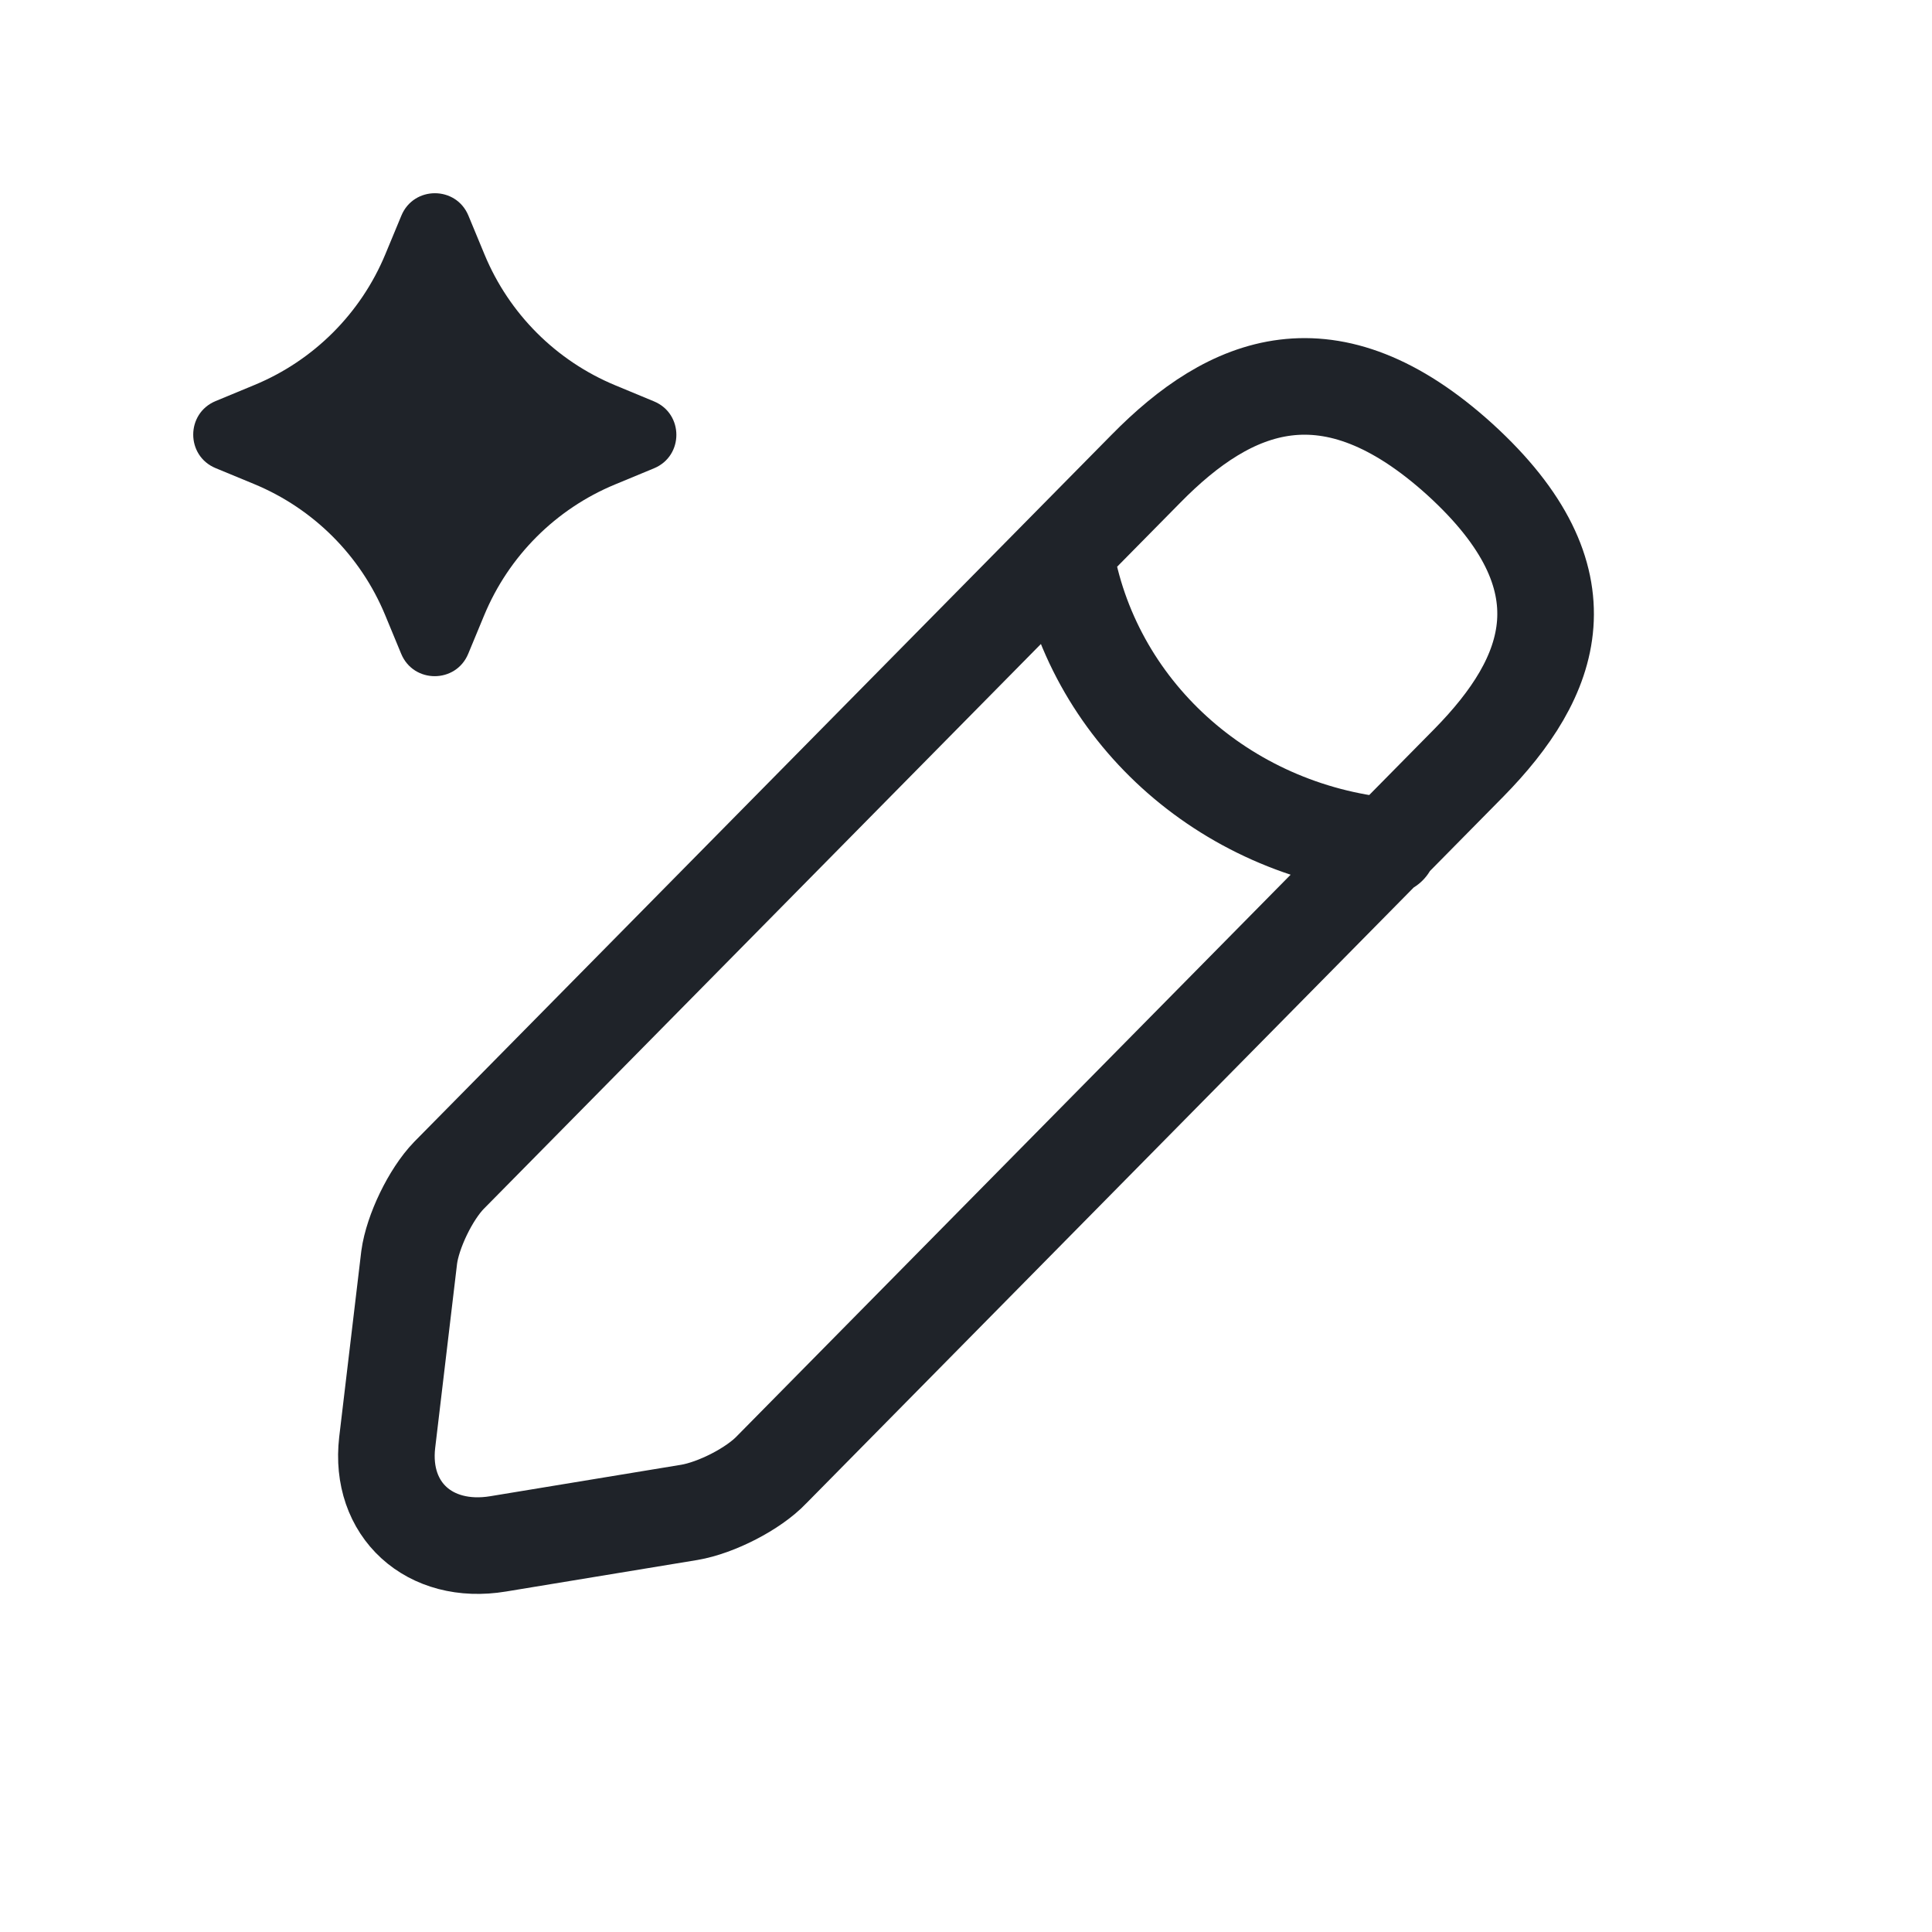
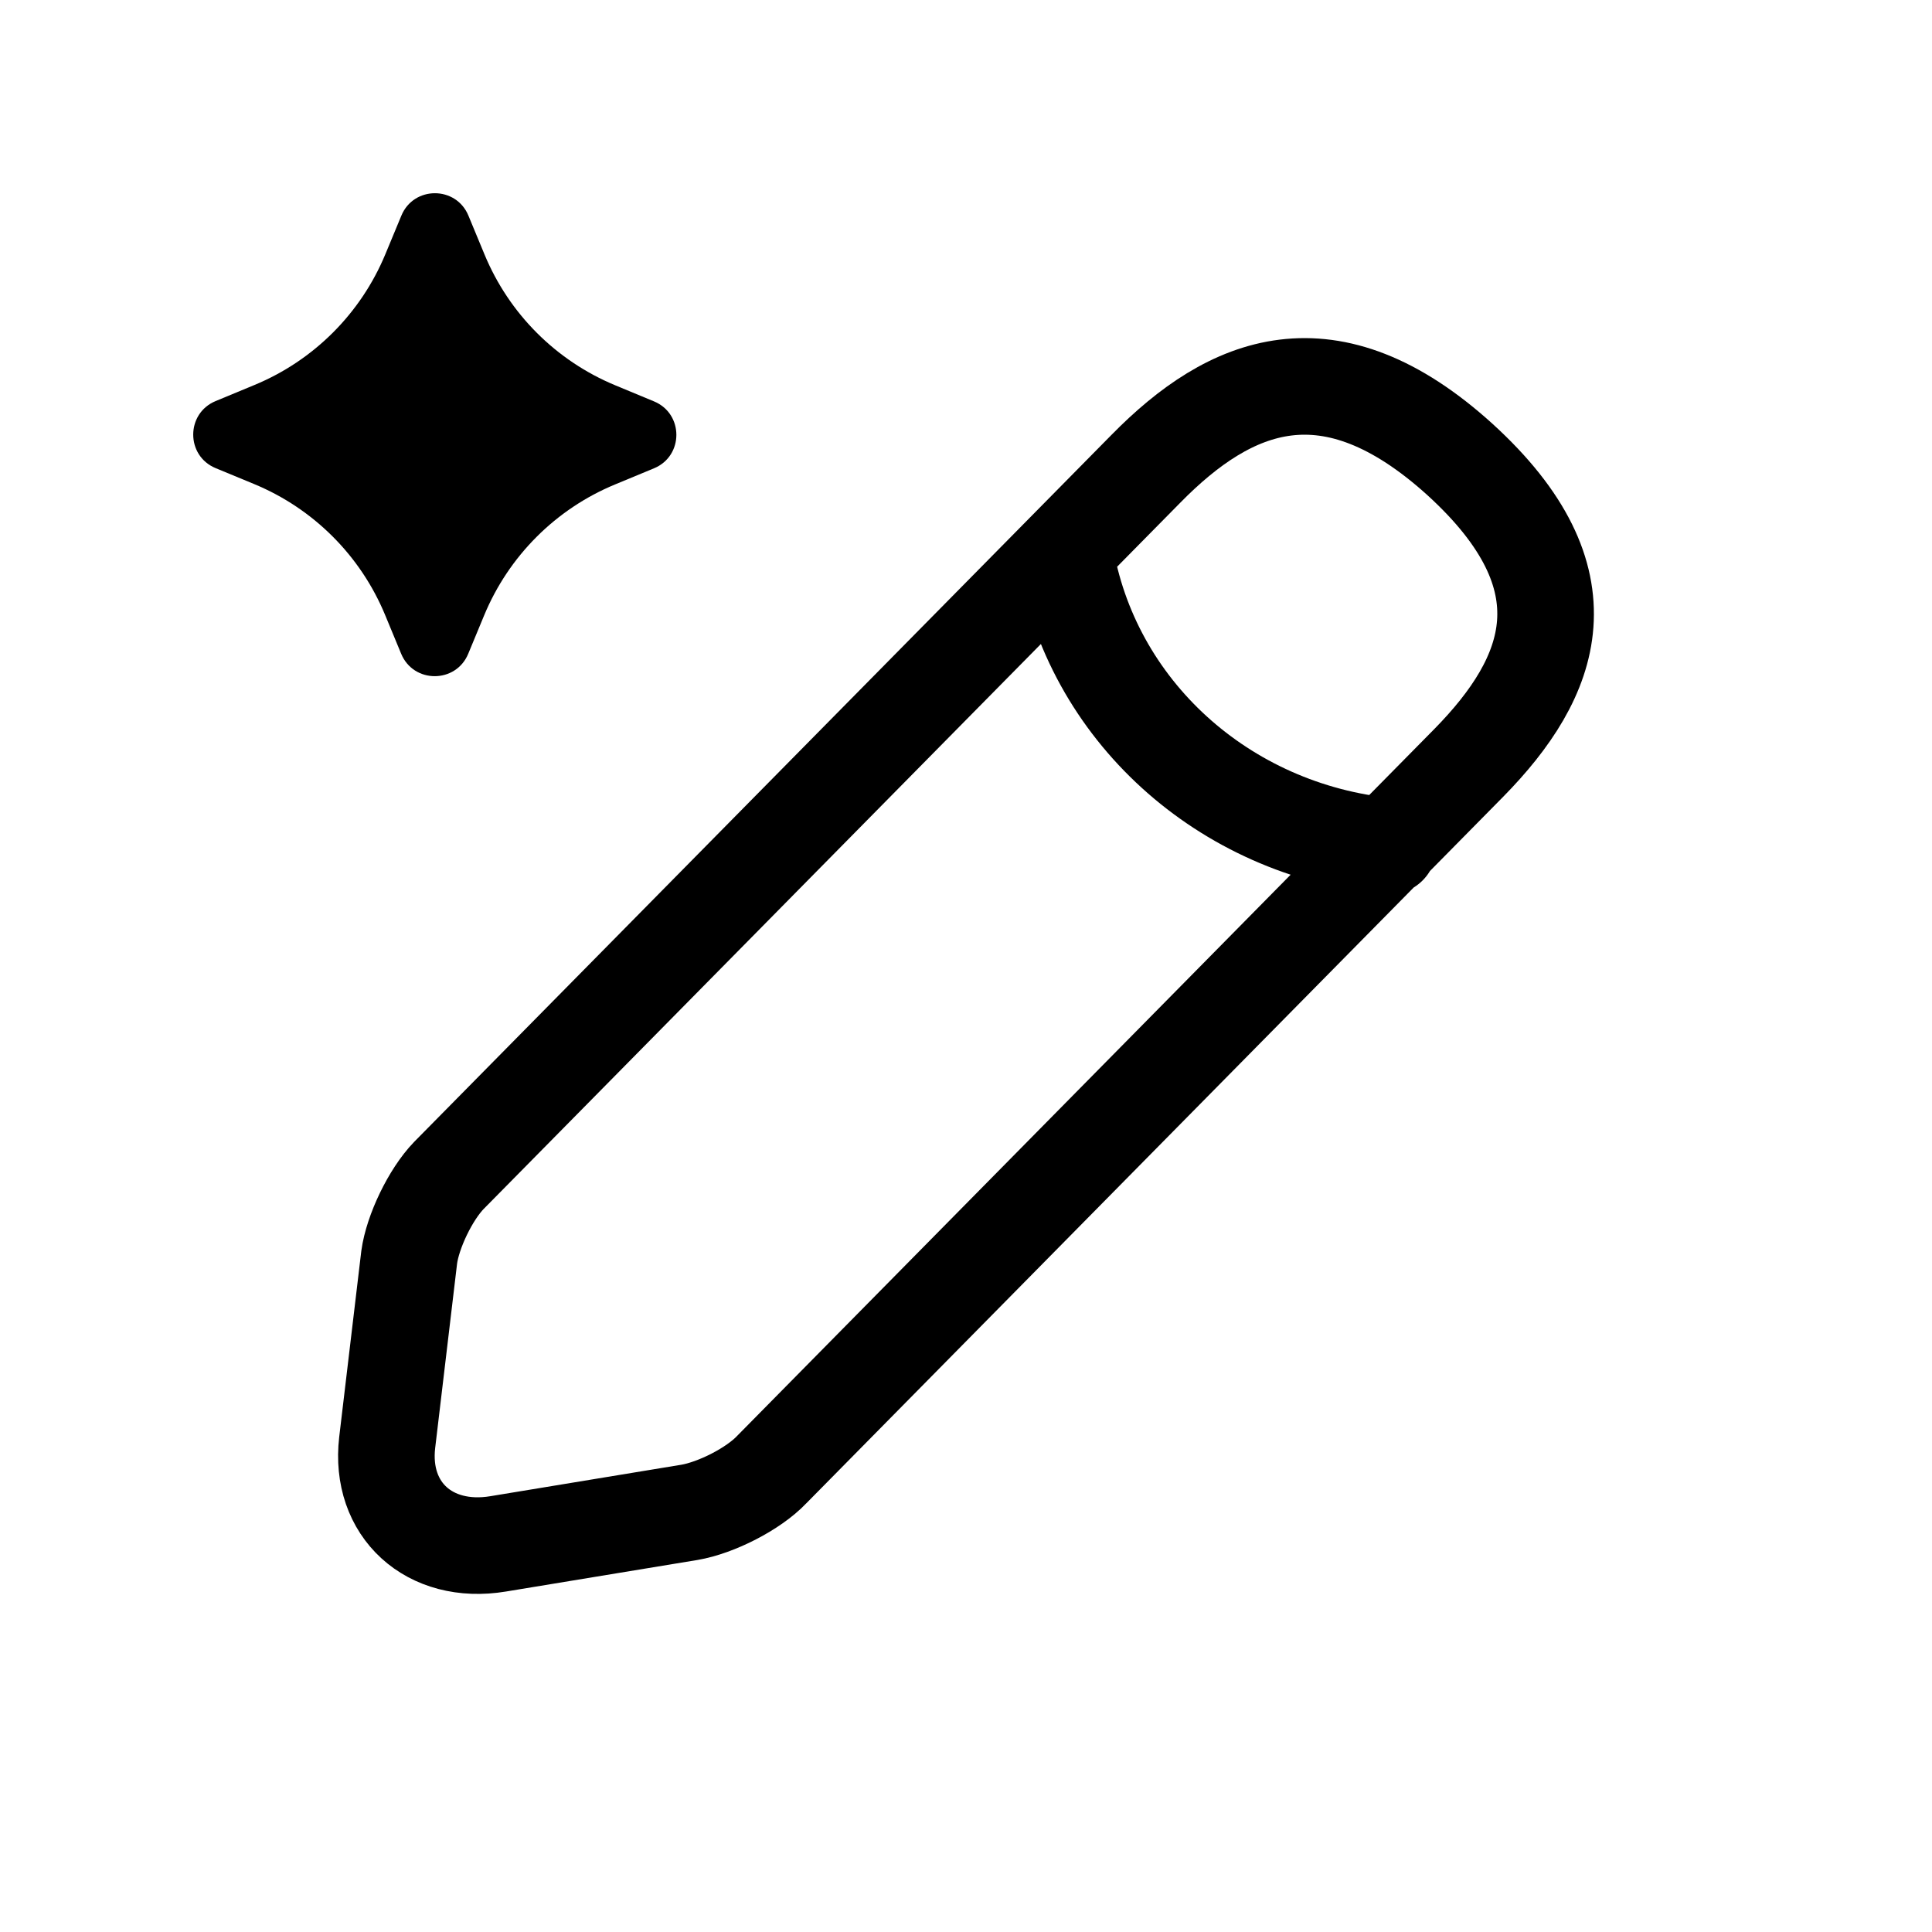
<svg xmlns="http://www.w3.org/2000/svg" width="20" height="20" viewBox="0 0 20 20" fill="none">
-   <path d="M4.155 2.232C4.283 1.923 4.721 1.923 4.849 2.232L5.016 2.635C5.27 3.248 5.757 3.735 6.37 3.989L6.77 4.155C7.079 4.283 7.079 4.72 6.77 4.848L6.367 5.015C5.753 5.269 5.266 5.757 5.012 6.37L4.847 6.768C4.719 7.077 4.281 7.077 4.153 6.768L3.987 6.367C3.733 5.753 3.245 5.265 2.631 5.011L2.232 4.846C1.923 4.718 1.923 4.28 2.232 4.152L2.635 3.985C3.248 3.731 3.735 3.244 3.989 2.632L4.155 2.232Z" fill="#1F2329" />
-   <path d="M11.023 5.711C11.288 7.345 12.664 8.595 14.373 8.761M11.863 4.852L4.647 12.168C4.457 12.364 4.272 12.749 4.236 13.015L4.008 14.934C3.928 15.627 4.444 16.1 5.157 15.982L7.136 15.656C7.413 15.609 7.8 15.413 7.99 15.212L15.206 7.896C16.078 7.008 16.472 5.995 15.114 4.757C13.762 3.532 12.735 3.964 11.863 4.852Z" stroke="#1F2329" stroke-miterlimit="10" stroke-linecap="round" stroke-linejoin="round" />
+   <path d="M4.155 2.232C4.283 1.923 4.721 1.923 4.849 2.232L5.016 2.635C5.27 3.248 5.757 3.735 6.37 3.989L6.77 4.155C7.079 4.283 7.079 4.72 6.77 4.848L6.367 5.015C5.753 5.269 5.266 5.757 5.012 6.37L4.847 6.768C4.719 7.077 4.281 7.077 4.153 6.768L3.987 6.367C3.733 5.753 3.245 5.265 2.631 5.011L2.232 4.846C1.923 4.718 1.923 4.28 2.232 4.152L2.635 3.985C3.248 3.731 3.735 3.244 3.989 2.632L4.155 2.232Z" fill="currentColor" />
+   <path d="M11.023 5.711C11.288 7.345 12.664 8.595 14.373 8.761M11.863 4.852L4.647 12.168C4.457 12.364 4.272 12.749 4.236 13.015L4.008 14.934C3.928 15.627 4.444 16.1 5.157 15.982L7.136 15.656C7.413 15.609 7.8 15.413 7.99 15.212L15.206 7.896C16.078 7.008 16.472 5.995 15.114 4.757C13.762 3.532 12.735 3.964 11.863 4.852Z" stroke="currentColor" stroke-miterlimit="10" stroke-linecap="round" stroke-linejoin="round" />
</svg>
